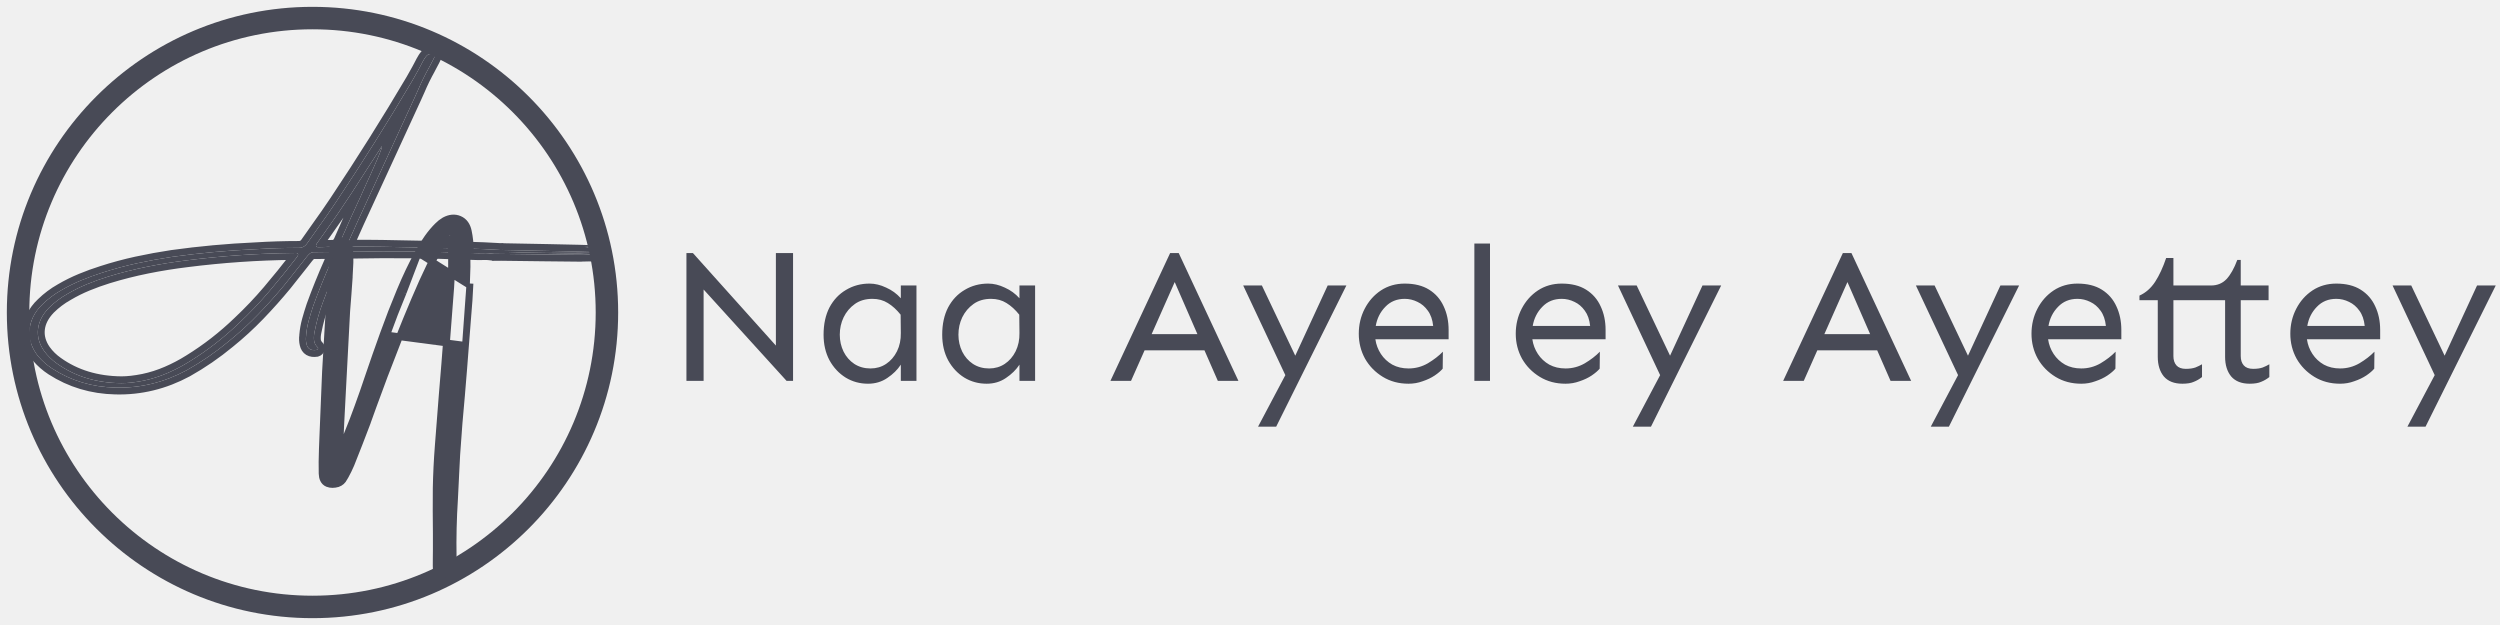
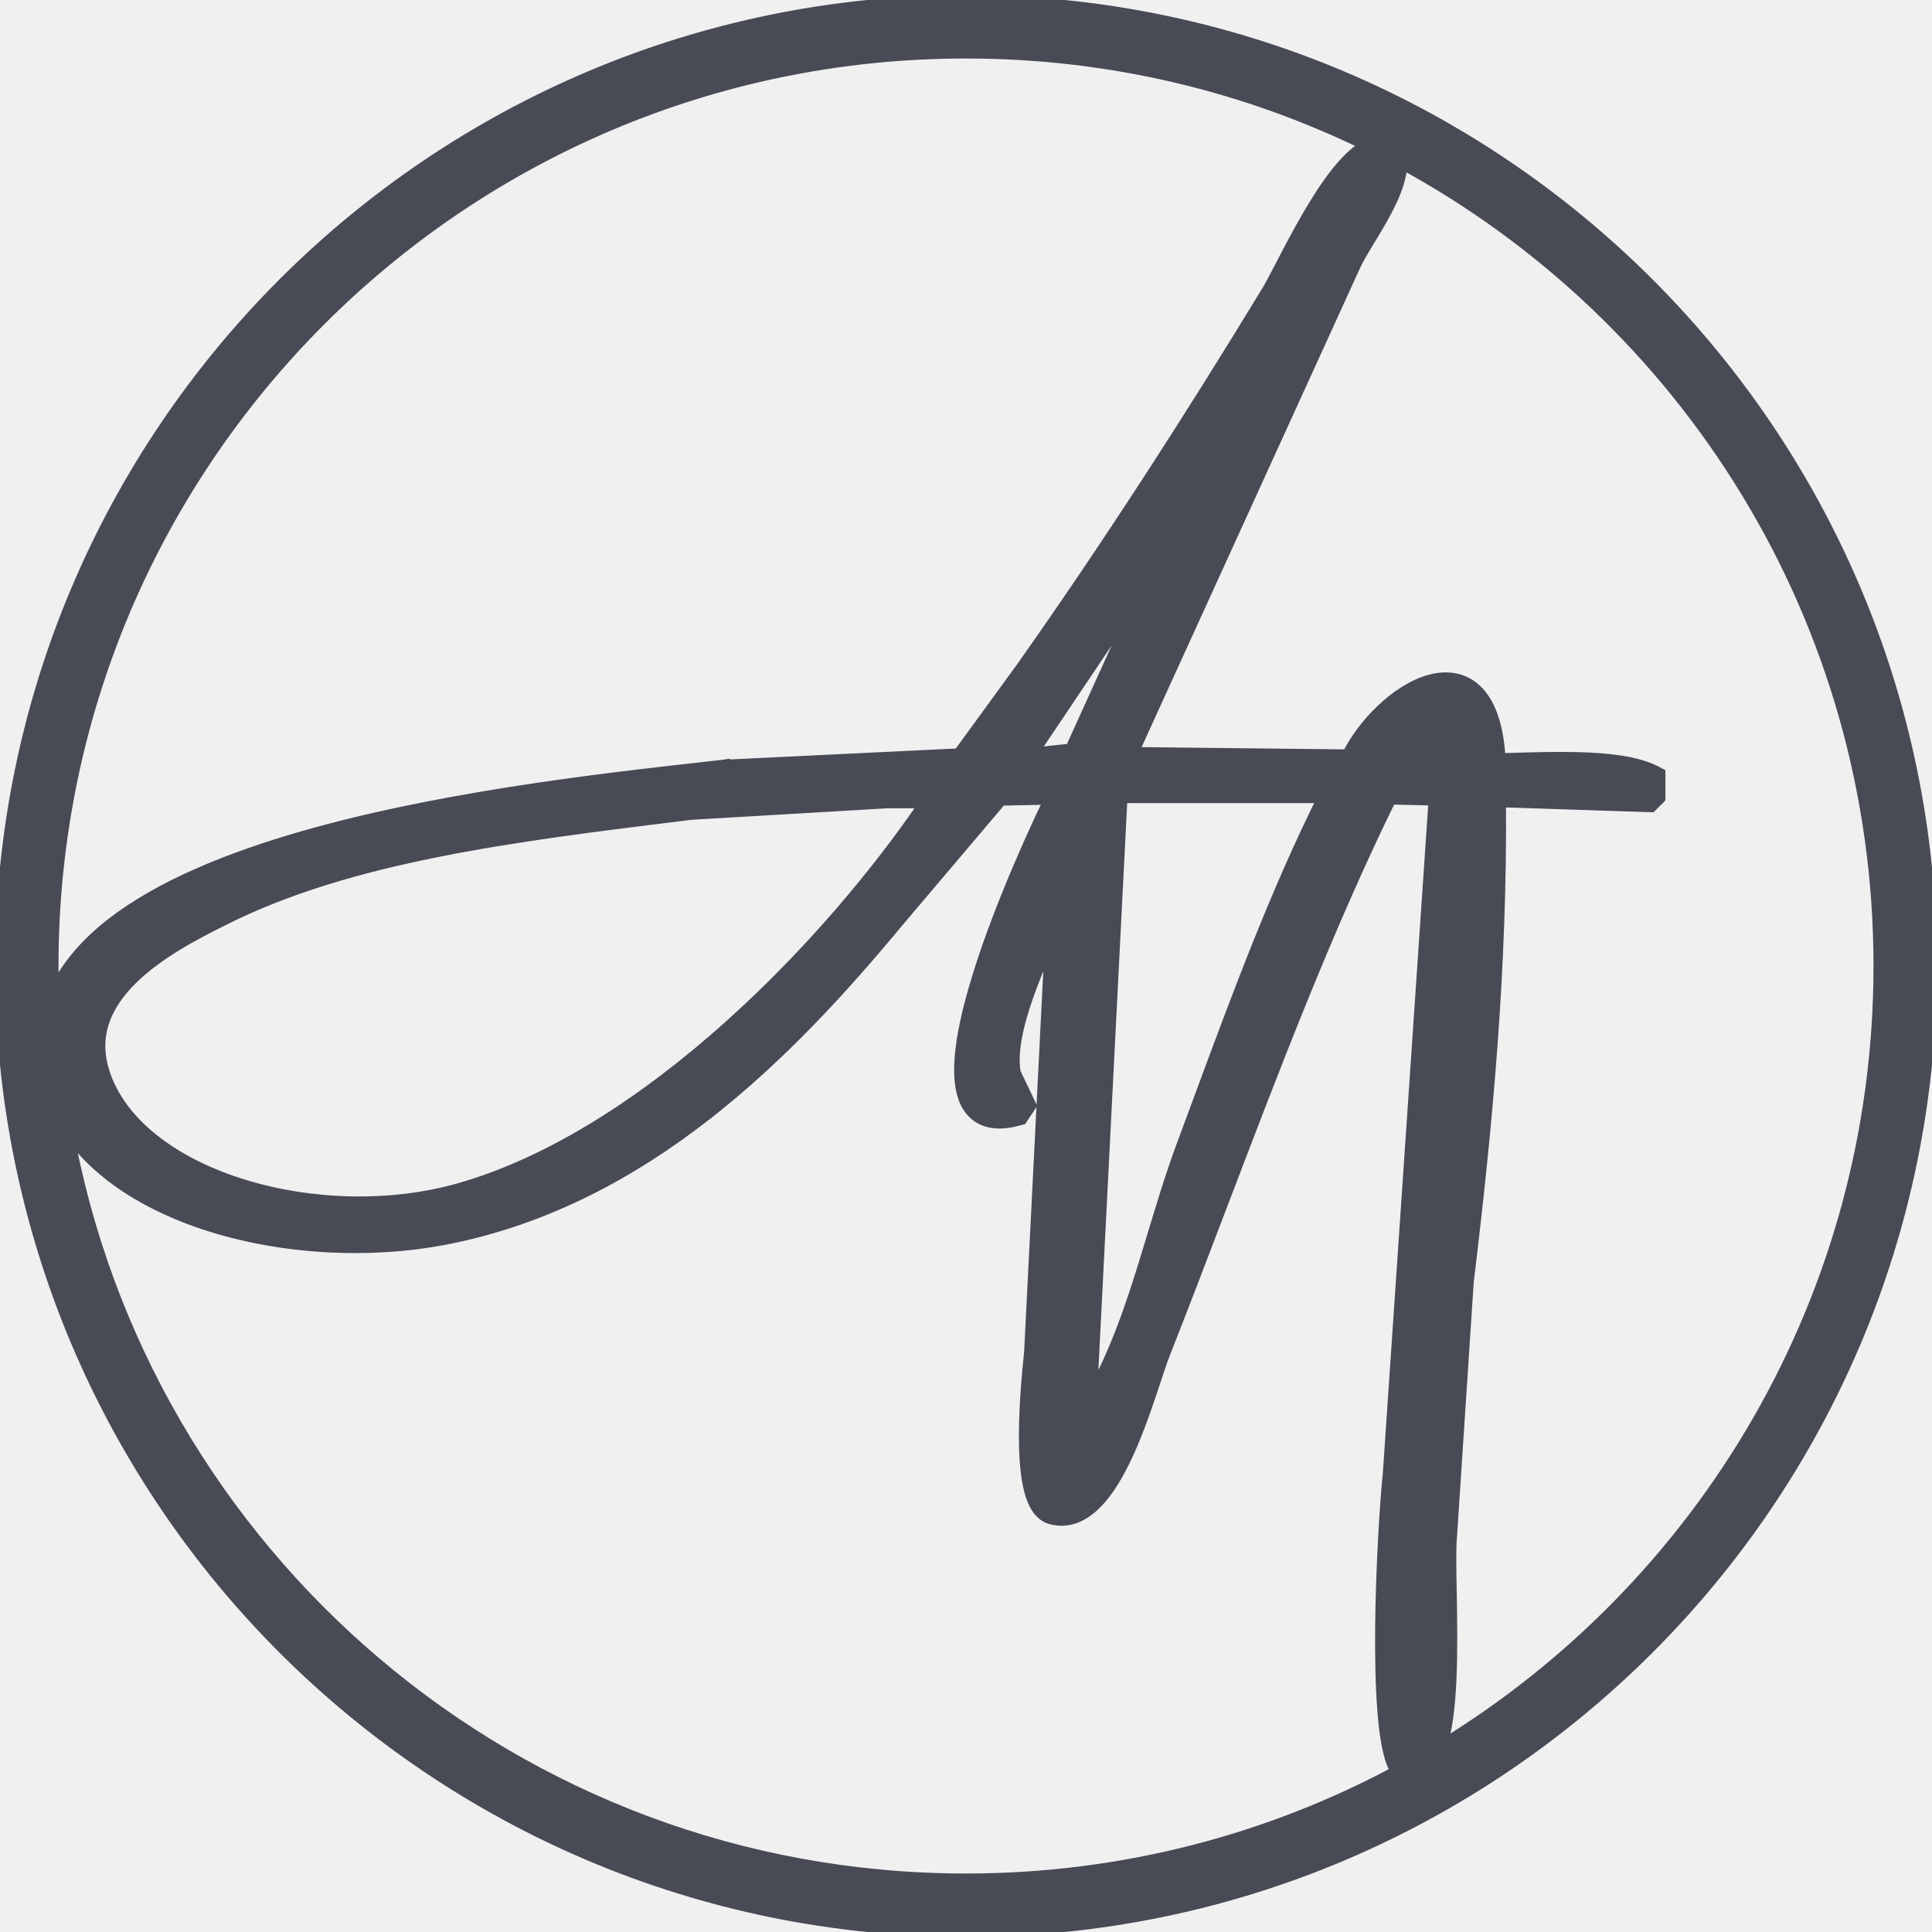
- <svg xmlns="http://www.w3.org/2000/svg" width="256" height="64" viewBox="0 0 256 64" fill="none">
-   <circle cx="32" cy="32" r="30.15" stroke="#484A56" stroke-width="2.3" />
-   <path d="M47.665 35.372L47.665 35.373C47.602 36.178 47.54 36.986 47.477 37.798C47.407 38.716 47.331 39.639 47.248 40.567L47.248 40.568C47.165 41.483 47.083 42.403 47.004 43.329C46.92 44.398 46.843 45.466 46.77 46.532C46.739 47.252 46.702 47.965 46.66 48.671C46.66 48.671 46.66 48.672 46.66 48.672L46.647 48.954C46.612 49.664 46.578 50.381 46.541 51.101L46.541 51.105L46.541 51.105C46.412 53.095 46.366 55.081 46.401 57.064L46.401 57.07C46.401 57.21 46.389 57.347 46.366 57.48C46.366 57.488 46.366 57.5 46.367 57.516C46.367 57.546 46.369 57.58 46.371 57.62C46.372 57.641 46.373 57.665 46.374 57.69C46.38 57.827 46.386 58.011 46.373 58.178C46.366 58.261 46.354 58.354 46.328 58.44C46.306 58.517 46.258 58.643 46.144 58.735C45.999 58.851 45.824 58.855 45.682 58.799C45.636 58.781 45.592 58.756 45.551 58.728C45.541 58.733 45.532 58.737 45.522 58.741C45.496 58.754 45.472 58.766 45.444 58.781L45.436 58.785C45.409 58.799 45.37 58.819 45.331 58.835C45.278 58.857 45.049 58.949 44.853 58.77C44.777 58.701 44.741 58.618 44.722 58.563C44.703 58.504 44.691 58.442 44.684 58.383L44.682 58.37L44.682 58.37C44.665 58.198 44.666 57.735 44.67 57.307C44.671 57.084 44.674 56.865 44.676 56.683C44.679 56.502 44.68 56.358 44.68 56.284V56.28V56.277V56.274V56.27V56.267V56.264V56.261V56.257V56.254V56.251V56.247V56.244V56.241V56.237V56.234V56.231V56.227V56.224V56.221V56.217V56.214V56.211V56.208V56.204V56.201V56.197V56.194V56.191V56.188V56.184V56.181V56.178V56.174V56.171V56.168V56.164V56.161V56.158V56.154V56.151V56.148V56.144V56.141V56.138V56.135V56.131V56.128V56.124V56.121V56.118V56.115V56.111V56.108V56.105V56.101V56.098V56.095V56.091V56.088V56.085V56.081V56.078V56.075V56.072V56.068V56.065V56.062V56.058V56.055V56.052V56.048V56.045V56.042V56.038V56.035V56.032V56.028V56.025V56.022V56.018V56.015V56.012V56.008V56.005V56.002V55.998V55.995V55.992V55.989V55.985V55.982V55.979V55.975V55.972V55.969V55.965V55.962V55.959V55.955V55.952V55.949V55.945V55.942V55.939V55.935V55.932V55.929V55.925V55.922V55.919V55.916V55.912V55.909V55.906V55.902V55.899V55.896V55.892V55.889V55.886V55.882V55.879V55.876V55.872V55.869V55.866V55.862V55.859V55.856V55.852V55.849V55.846V55.843V55.839V55.836V55.833V55.829V55.826V55.823V55.819V55.816V55.813V55.809V55.806V55.803V55.8V55.796V55.793V55.789V55.786V55.783V55.78V55.776V55.773V55.77V55.766V55.763V55.76V55.756V55.753V55.75V55.746V55.743V55.74V55.736V55.733V55.73V55.727V55.723V55.72V55.717V55.713V55.71V55.707V55.703V55.7V55.697V55.693V55.69V55.687V55.683V55.68V55.677V55.673V55.67V55.667V55.663V55.66V55.657V55.654V55.65V55.647V55.644V55.64V55.637V55.634V55.63V55.627V55.624V55.62V55.617V55.614V55.61V55.607V55.604V55.6V55.597V55.594V55.59V55.587V55.584V55.581V55.577V55.574V55.571V55.567V55.564V55.561V55.557V55.554V55.551V55.547V55.544V55.541V55.538V55.534V55.531V55.528V55.524V55.521V55.518V55.514V55.511V55.508V55.504V55.501V55.498V55.494V55.491V55.488V55.484V55.481V55.478V55.474V55.471V55.468V55.465V55.461V55.458V55.455V55.451V55.448V55.445V55.441V55.438V55.435V55.431V55.428V55.425V55.421V55.418V55.415V55.411V55.408V55.405V55.402V55.398V55.395V55.392V55.388V55.385V55.382V55.378V55.375V55.372V55.368V55.365V55.362V55.358V55.355V55.352V55.349V55.345V55.342V55.339V55.335V55.332V55.329V55.325V55.322V55.319V55.315V55.312V55.309V55.305V55.302V55.299V55.295V55.292V55.289V55.285V55.282V55.279V55.276V55.272V55.269V55.266V55.262V55.259V55.256V55.252V55.249V55.246V55.242V55.239V55.236V55.233V55.229V55.226V55.223V55.219V55.216V55.213V55.209V55.206V55.203V55.199V55.196V55.193V55.189V55.186V55.183V55.179V55.176V55.173V55.169V55.166V55.163V55.16V55.156V55.153V55.15V55.146V55.143V55.14V55.136V55.133V55.13V55.127V55.123V55.12V55.117V55.113V55.11V55.107V55.103V55.1V55.097V55.093V55.09V55.087V55.083V55.08V55.077V55.073V55.07V55.067V55.063V55.06V55.057V55.054V55.05V55.047V55.044V55.04V55.037V55.034V55.03V55.027V55.024V55.02V55.017V55.014V55.011V55.007V55.004V55.001V54.997V54.994V54.991V54.987V54.984V54.981V54.977V54.974V54.971V54.967V54.964V54.961V54.958V54.954V54.951V54.947V54.944V54.941V54.938V54.934V54.931V54.928V54.924V54.921V54.918V54.914V54.911V54.908V54.904V54.901V54.898V54.895V54.891V54.888V54.885V54.881V54.878V54.875V54.871V54.868V54.865V54.861V54.858V54.855V54.852V54.848V54.845V54.842V54.838V54.835V54.832V54.828V54.825V54.822V54.818V54.815V54.812V54.808V54.805V54.802V54.798V54.795V54.792V54.789V54.785V54.782V54.779V54.775V54.772V54.769V54.765V54.762V54.759V54.755V54.752V54.749V54.745V54.742V54.739V54.736V54.732V54.729V54.726V54.722V54.719V54.716V54.712V54.709V54.706V54.703V54.699V54.696V54.693V54.689V54.686V54.683V54.679V54.676V54.673V54.669V54.666V54.663V54.659V54.656V54.653V54.65V54.646V54.643V54.64V54.636V54.633V54.63V54.626V54.623V54.62V54.616V54.613V54.61V54.606V54.603V54.6V54.597V54.593V54.59V54.589C44.66 53.067 44.656 51.536 44.67 49.997L44.67 49.993H44.67C44.697 48.557 44.767 47.118 44.879 45.679C45.007 43.939 45.142 42.202 45.285 40.465L45.285 40.465C45.375 39.403 45.462 38.349 45.546 37.301C45.754 34.676 45.954 32.055 46.149 29.442C46.252 27.992 46.273 26.537 46.211 25.079L46.211 25.076C46.196 24.649 46.153 24.356 46.096 24.176C46.08 24.126 46.065 24.092 46.054 24.07C46.025 24.084 45.978 24.111 45.911 24.169C45.776 24.284 45.608 24.48 45.407 24.773L45.407 24.773C45.004 25.357 44.546 26.17 44.033 27.216C43.522 28.265 42.992 29.44 42.443 30.739L42.443 30.739C41.892 32.038 41.351 33.357 40.821 34.693C40.294 36.029 39.805 37.291 39.355 38.478C38.908 39.664 38.535 40.67 38.238 41.497C37.943 42.323 37.743 42.878 37.638 43.161L37.636 43.166L37.636 43.166L37.617 43.216C37.616 43.22 37.614 43.224 37.613 43.227V43.239L37.591 43.299C37.055 44.721 36.503 46.137 35.938 47.548L35.935 47.555L35.935 47.555C35.766 47.952 35.577 48.339 35.367 48.718L35.361 48.729L35.361 48.729C35.322 48.793 35.278 48.866 35.23 48.947C35.096 49.227 34.874 49.425 34.579 49.525L34.572 49.528L34.564 49.53C34.214 49.63 33.872 49.641 33.56 49.52L33.557 49.518C33.143 49.353 33.003 48.937 32.988 48.513L32.988 48.509L32.988 48.509C32.969 47.692 32.977 46.878 33.009 46.066L33.009 46.062L33.009 46.062C33.03 45.653 33.045 45.239 33.056 44.822L33.056 44.818L33.056 44.818C33.139 42.578 33.23 40.339 33.332 38.099L33.332 38.097L33.332 38.097C33.411 36.593 33.499 35.094 33.592 33.6L33.592 33.599C33.668 32.445 33.741 31.294 33.811 30.142C33.832 29.677 33.863 29.215 33.905 28.755C33.988 27.797 34.029 26.834 34.029 25.866C34.029 25.734 34.035 25.601 34.046 25.467L34.046 25.462L34.046 25.462C34.067 25.247 34.142 25.035 34.313 24.878C34.485 24.722 34.704 24.667 34.92 24.667C35.139 24.667 35.359 24.726 35.529 24.888C35.697 25.047 35.771 25.262 35.794 25.48L35.795 25.487L35.795 25.487C35.834 25.949 35.846 26.419 35.833 26.896L35.833 26.897C35.818 27.36 35.794 27.822 35.76 28.283V28.284V28.284V28.284V28.284V28.284V28.285V28.285V28.285V28.285V28.285V28.285V28.286V28.286V28.286V28.286V28.287V28.287V28.287V28.287V28.287V28.288V28.288V28.288V28.288V28.288V28.288V28.289V28.289V28.289V28.289V28.29V28.29V28.29V28.29V28.29V28.291V28.291V28.291V28.291V28.291V28.291V28.292V28.292V28.292V28.292V28.293V28.293V28.293V28.293V28.293V28.294V28.294V28.294V28.294V28.294V28.294V28.295V28.295V28.295V28.295V28.296V28.296V28.296V28.296V28.296V28.297V28.297V28.297V28.297V28.297V28.297V28.298V28.298V28.298V28.298V28.299V28.299V28.299V28.299V28.299V28.299V28.3V28.3V28.3V28.3V28.3V28.301V28.301V28.301V28.301V28.301V28.302V28.302V28.302V28.302V28.302V28.303V28.303V28.303V28.303V28.303V28.304V28.304V28.304V28.304V28.304V28.305V28.305V28.305V28.305V28.305V28.306V28.306V28.306V28.306V28.306V28.307V28.307V28.307V28.307V28.307V28.308V28.308V28.308V28.308V28.308V28.308V28.309V28.309V28.309V28.309V28.309V28.31V28.31V28.31V28.31V28.311V28.311V28.311V28.311V28.311V28.311V28.312V28.312V28.312V28.312V28.312V28.313V28.313V28.313V28.313V28.313V28.314V28.314V28.314V28.314V28.314V28.315V28.315V28.315V28.315V28.315V28.316V28.316V28.316V28.316V28.316V28.317V28.317V28.317V28.317V28.317V28.317V28.318V28.318V28.318V28.318V28.318V28.319V28.319V28.319V28.319V28.319V28.32V28.32V28.32V28.32V28.32V28.321V28.321V28.321V28.321V28.321V28.322V28.322V28.322V28.322V28.322V28.323V28.323V28.323V28.323V28.323V28.323V28.324V28.324V28.324V28.324V28.324V28.325V28.325V28.325V28.325V28.325V28.326V28.326V28.326V28.326V28.326V28.326V28.327V28.327V28.327V28.327V28.328V28.328V28.328V28.328V28.328V28.328V28.329V28.329V28.329V28.329V28.329V28.33V28.33V28.33V28.33V28.33V28.331V28.331V28.331V28.331V28.331V28.331V28.332V28.332V28.332V28.332V28.332V28.333V28.333V28.333V28.333V28.333V28.334V28.334V28.334V28.334V28.334V28.334V28.335V28.335V28.335V28.335V28.335V28.336V28.336V28.336V28.336V28.336V28.337V28.337V28.337V28.337V28.337V28.337V28.338V28.338V28.338V28.338V28.338V28.339V28.339V28.339V28.339V28.339V28.34V28.34V28.34V28.34V28.34V28.341V28.341V28.341V28.341V28.341V28.341V28.342V28.342V28.342V28.342V28.342V28.343V28.343V28.343V28.343V28.343V28.344V28.344V28.344V28.344V28.344V28.345V28.345V28.345V28.345V28.345V28.346V28.346V28.346V28.346V28.346V28.346V28.347V28.347V28.347V28.347V28.347V28.348V28.348V28.348V28.348V28.348V28.348V28.349V28.349V28.349V28.349V28.349V28.35V28.35V28.35V28.35V28.35V28.351V28.351V28.351V28.351V28.351V28.351V28.352V28.352V28.352V28.352V28.352V28.352V28.353V28.353V28.353V28.353V28.354V28.354V28.354V28.354V28.354V28.354V28.355V28.355V28.355V28.355V28.355V28.355V28.356V28.356V28.356V28.356V28.356V28.357V28.357V28.357V28.357V28.357V28.358V28.358V28.358V28.358V28.358V28.358V28.359V28.359V28.359V28.359V28.359V28.36V28.36V28.36V28.36V28.36V28.36V28.361V28.361V28.361V28.361V28.361V28.362V28.362V28.362V28.362V28.362V28.363V28.363V28.363V28.363V28.363V28.363V28.364V28.364V28.364V28.364V28.364V28.365V28.365V28.365V28.365V28.365V28.366V28.366V28.366V28.366V28.366V28.366V28.367V28.367V28.367V28.367V28.367V28.367V28.368V28.368V28.368V28.368V28.368V28.369V28.369V28.369V28.369V28.369V28.369V28.383L35.759 28.396C35.717 28.947 35.677 29.507 35.639 30.074L35.639 30.081L35.639 30.081C35.587 30.676 35.54 31.275 35.499 31.879C35.345 34.71 35.197 37.541 35.051 40.372L35.051 40.373C34.947 42.273 34.854 44.174 34.77 46.078C34.769 46.126 34.768 46.172 34.768 46.215C34.781 46.191 34.795 46.165 34.81 46.138C35.021 45.746 35.245 45.262 35.481 44.683L35.482 44.682C35.723 44.095 35.946 43.535 36.15 43.003C36.354 42.467 36.502 42.07 36.594 41.81C36.62 41.734 36.643 41.672 36.661 41.628C36.988 40.742 37.366 39.658 37.795 38.374L37.796 38.372C38.24 37.062 38.729 35.669 39.261 34.191M47.665 35.372L39.59 34.309M47.665 35.372C47.738 34.398 47.813 33.422 47.894 32.445C47.998 31.309 48.074 30.173 48.123 29.036L47.665 35.372ZM39.261 34.191L39.59 34.309M39.261 34.191C39.261 34.191 39.261 34.191 39.261 34.191L39.59 34.309M39.261 34.191C39.794 32.707 40.359 31.248 40.959 29.812M39.59 34.309C40.121 32.831 40.685 31.377 41.282 29.947M40.959 29.812C40.959 29.812 40.959 29.812 40.959 29.812L41.282 29.947M40.959 29.812C41.559 28.37 42.179 27.068 42.819 25.91M40.959 29.812C40.959 29.812 40.959 29.812 40.959 29.812L41.282 29.947M41.282 29.947L42.819 25.91M42.819 25.91C43.459 24.745 44.123 23.816 44.814 23.135C45.028 22.917 45.261 22.734 45.514 22.586L45.521 22.582L45.527 22.578C46.038 22.307 46.556 22.24 47.043 22.452C47.543 22.665 47.832 23.107 47.95 23.681C48.082 24.314 48.152 24.958 48.16 25.614C48.16 25.615 48.16 25.616 48.16 25.616L47.81 25.621C47.838 26.753 47.826 27.885 47.774 29.02L42.819 25.91ZM34.491 46.605C34.491 46.605 34.491 46.605 34.492 46.604L34.491 46.605ZM46.031 24.035C46.031 24.034 46.032 24.035 46.035 24.039C46.032 24.036 46.031 24.035 46.031 24.035Z" fill="#484A56" stroke="#484A56" stroke-width="0.7" />
-   <mask id="path-3-outside-1_1633_10036" maskUnits="userSpaceOnUse" x="2" y="4.536" width="60" height="36" fill="black">
-     <rect fill="white" x="2" y="4.536" width="60" height="36" />
-     <path d="M50.54 25.992C49.631 25.885 49.916 25.933 48.997 25.933C48.591 25.92 48.179 25.907 47.761 25.896C43.959 25.741 40.146 25.7 36.321 25.774C36.13 25.774 35.973 25.774 35.85 25.774C35.642 25.761 35.491 25.762 35.396 25.779C35.301 25.798 35.224 25.851 35.169 25.939C35.112 26.027 35.045 26.171 34.968 26.369C34.915 26.485 34.853 26.629 34.783 26.799C34.145 28.194 33.56 29.611 33.029 31.051C32.683 31.983 32.416 32.936 32.226 33.913C32.154 34.221 32.13 34.518 32.152 34.805C32.173 35.094 32.301 35.353 32.537 35.58C32.572 35.604 32.585 35.634 32.574 35.67C32.566 35.705 32.545 35.739 32.511 35.771C32.479 35.803 32.444 35.824 32.405 35.835C31.837 35.919 31.498 35.715 31.386 35.224C31.318 34.948 31.306 34.664 31.349 34.375C31.349 34.349 31.349 34.332 31.349 34.322C31.391 33.822 31.478 33.325 31.613 32.83C31.75 32.339 31.901 31.842 32.067 31.343C32.606 29.857 33.198 28.389 33.843 26.937C33.877 26.873 33.903 26.812 33.922 26.751C33.953 26.68 33.988 26.606 34.028 26.528C34.08 26.422 34.128 26.318 34.17 26.215C34.212 26.108 34.23 26 34.223 25.885C34.17 25.843 34.117 25.816 34.065 25.806C34.012 25.795 33.959 25.795 33.906 25.806C33.898 25.806 33.888 25.806 33.874 25.806C33.426 25.806 32.977 25.811 32.527 25.822C32.403 25.822 32.273 25.822 32.136 25.822C31.967 25.83 31.825 25.88 31.713 25.976C31.599 26.071 31.491 26.188 31.386 26.326C31.248 26.504 31.111 26.68 30.973 26.857C30.388 27.608 29.8 28.349 29.209 29.081C28.327 30.151 27.408 31.183 26.45 32.177C25.495 33.167 24.481 34.096 23.407 34.964C22.057 36.081 20.625 37.066 19.111 37.916C16.793 39.165 14.363 39.755 11.824 39.689C9.433 39.636 7.275 38.988 5.351 37.746C4.81 37.395 4.329 36.973 3.909 36.482C3.631 36.135 3.411 35.76 3.248 35.357C3.083 34.953 3 34.515 3 34.045C3.021 33.475 3.151 32.948 3.386 32.463C3.622 31.979 3.95 31.54 4.369 31.147C4.943 30.588 5.573 30.115 6.26 29.729C6.93 29.336 7.621 28.994 8.332 28.699C9.04 28.406 9.756 28.146 10.477 27.919C11.647 27.541 12.827 27.222 14.017 26.963C15.211 26.706 16.408 26.485 17.61 26.305C20.46 25.909 23.317 25.646 26.181 25.519C27.642 25.427 29.099 25.381 30.551 25.381C30.952 25.392 31.261 25.224 31.481 24.877C31.864 24.332 32.249 23.786 32.638 23.236C33.243 22.397 33.837 21.543 34.419 20.672C37.137 16.599 39.741 12.458 42.228 8.249C42.436 7.892 42.64 7.529 42.841 7.16C42.936 6.973 43.037 6.784 43.142 6.592C43.265 6.352 43.635 5.603 43.903 5.574C44.051 5.574 44.501 5.489 44.568 5.574C44.638 5.656 44.13 6.507 44.078 6.646C44.027 6.76 43.969 6.868 43.903 6.975C43.498 7.701 43.138 8.435 42.825 9.178C42.705 9.441 42.589 9.698 42.477 9.953C41.38 12.342 40.28 14.735 39.174 17.131C38.329 18.978 37.475 20.83 36.617 22.684C36.37 23.234 36.125 23.78 35.882 24.325C35.829 24.439 35.776 24.548 35.724 24.654C35.713 24.679 35.704 24.706 35.697 24.733C35.662 24.808 35.634 24.882 35.613 24.956C35.592 25.031 35.598 25.104 35.634 25.174C35.704 25.227 35.787 25.258 35.882 25.264C35.977 25.268 36.065 25.27 36.146 25.27C36.212 25.259 36.27 25.254 36.321 25.254C36.714 25.264 37.111 25.264 37.51 25.254C38.051 25.254 38.596 25.259 39.142 25.27C42.104 25.323 45.071 25.386 48.041 25.461C49.013 25.482 49.98 25.523 50.941 25.583C51.026 25.593 51.116 25.599 51.211 25.599C51.264 25.599 51.319 25.599 51.38 25.599C51.503 25.599 51.361 25.578 51.477 25.599C51.593 25.62 60.598 25.762 60.704 25.822C60.721 25.836 52.104 25.79 52.114 25.822C52.125 25.854 60.419 25.974 60.408 25.992C60.408 26.027 52.1 25.964 52.072 25.992C60.704 25.896 60.721 26.086 60.704 26.093C60.62 26.128 50.635 25.992 50.54 25.992ZM30.503 26.172C30.535 26.106 30.537 26.045 30.514 25.992C30.488 25.939 30.445 25.912 30.381 25.912C30.286 25.901 30.186 25.901 30.08 25.912C30.03 25.912 29.98 25.912 29.927 25.912C26.341 25.954 22.753 26.203 19.164 26.655C17.79 26.823 16.423 27.041 15.063 27.314C13.707 27.587 12.362 27.928 11.026 28.338C10.316 28.558 9.613 28.811 8.918 29.097C8.225 29.381 7.548 29.717 6.889 30.106C6.199 30.492 5.572 30.965 5.008 31.524C4.35 32.207 3.978 32.932 3.893 33.7C3.808 34.471 4.015 35.215 4.511 35.93C4.874 36.432 5.312 36.862 5.822 37.22C7.671 38.544 9.877 39.216 12.437 39.238C13.092 39.238 13.844 39.153 14.693 38.983C15.539 38.805 16.355 38.545 17.145 38.202C17.934 37.863 18.699 37.461 19.438 36.997C21.267 35.868 22.959 34.551 24.516 33.047C25.594 32.032 26.61 30.963 27.565 29.841C28.519 28.715 29.446 27.571 30.345 26.406C30.397 26.321 30.45 26.244 30.503 26.172ZM34.862 24.691C35.549 23.117 36.259 21.545 36.992 19.977C37.023 19.892 37.132 19.646 37.319 19.238C37.51 18.832 37.726 18.357 37.969 17.816C38.215 17.274 38.441 16.763 38.646 16.281C38.849 15.797 38.992 15.435 39.074 15.193C39.158 14.953 39.133 14.93 39 15.124C38.968 15.171 38.942 15.214 38.92 15.257C38.807 15.424 38.699 15.59 38.593 15.756C37.726 17.112 36.852 18.466 35.972 19.817C35.095 21.166 34.186 22.497 33.245 23.81C33.153 23.934 33.06 24.064 32.965 24.203C32.786 24.451 32.607 24.7 32.432 24.951C32.36 25.057 32.342 25.146 32.374 25.216C32.405 25.284 32.477 25.317 32.59 25.317C32.781 25.317 32.967 25.312 33.15 25.301C33.446 25.28 33.738 25.27 34.028 25.27C34.252 25.278 34.426 25.23 34.551 25.126C34.673 25.02 34.778 24.875 34.862 24.691Z" />
-   </mask>
-   <path d="M50.54 25.992C49.631 25.885 49.916 25.933 48.997 25.933C48.591 25.92 48.179 25.907 47.761 25.896C43.959 25.741 40.146 25.7 36.321 25.774C36.13 25.774 35.973 25.774 35.85 25.774C35.642 25.761 35.491 25.762 35.396 25.779C35.301 25.798 35.224 25.851 35.169 25.939C35.112 26.027 35.045 26.171 34.968 26.369C34.915 26.485 34.853 26.629 34.783 26.799C34.145 28.194 33.56 29.611 33.029 31.051C32.683 31.983 32.416 32.936 32.226 33.913C32.154 34.221 32.13 34.518 32.152 34.805C32.173 35.094 32.301 35.353 32.537 35.58C32.572 35.604 32.585 35.634 32.574 35.67C32.566 35.705 32.545 35.739 32.511 35.771C32.479 35.803 32.444 35.824 32.405 35.835C31.837 35.919 31.498 35.715 31.386 35.224C31.318 34.948 31.306 34.664 31.349 34.375C31.349 34.349 31.349 34.332 31.349 34.322C31.391 33.822 31.478 33.325 31.613 32.83C31.75 32.339 31.901 31.842 32.067 31.343C32.606 29.857 33.198 28.389 33.843 26.937C33.877 26.873 33.903 26.812 33.922 26.751C33.953 26.68 33.988 26.606 34.028 26.528C34.08 26.422 34.128 26.318 34.17 26.215C34.212 26.108 34.23 26 34.223 25.885C34.17 25.843 34.117 25.816 34.065 25.806C34.012 25.795 33.959 25.795 33.906 25.806C33.898 25.806 33.888 25.806 33.874 25.806C33.426 25.806 32.977 25.811 32.527 25.822C32.403 25.822 32.273 25.822 32.136 25.822C31.967 25.83 31.825 25.88 31.713 25.976C31.599 26.071 31.491 26.188 31.386 26.326C31.248 26.504 31.111 26.68 30.973 26.857C30.388 27.608 29.8 28.349 29.209 29.081C28.327 30.151 27.408 31.183 26.45 32.177C25.495 33.167 24.481 34.096 23.407 34.964C22.057 36.081 20.625 37.066 19.111 37.916C16.793 39.165 14.363 39.755 11.824 39.689C9.433 39.636 7.275 38.988 5.351 37.746C4.81 37.395 4.329 36.973 3.909 36.482C3.631 36.135 3.411 35.76 3.248 35.357C3.083 34.953 3 34.515 3 34.045C3.021 33.475 3.151 32.948 3.386 32.463C3.622 31.979 3.95 31.54 4.369 31.147C4.943 30.588 5.573 30.115 6.26 29.729C6.93 29.336 7.621 28.994 8.332 28.699C9.04 28.406 9.756 28.146 10.477 27.919C11.647 27.541 12.827 27.222 14.017 26.963C15.211 26.706 16.408 26.485 17.61 26.305C20.46 25.909 23.317 25.646 26.181 25.519C27.642 25.427 29.099 25.381 30.551 25.381C30.952 25.392 31.261 25.224 31.481 24.877C31.864 24.332 32.249 23.786 32.638 23.236C33.243 22.397 33.837 21.543 34.419 20.672C37.137 16.599 39.741 12.458 42.228 8.249C42.436 7.892 42.64 7.529 42.841 7.16C42.936 6.973 43.037 6.784 43.142 6.592C43.265 6.352 43.635 5.603 43.903 5.574C44.051 5.574 44.501 5.489 44.568 5.574C44.638 5.656 44.13 6.507 44.078 6.646C44.027 6.76 43.969 6.868 43.903 6.975C43.498 7.701 43.138 8.435 42.825 9.178C42.705 9.441 42.589 9.698 42.477 9.953C41.38 12.342 40.28 14.735 39.174 17.131C38.329 18.978 37.475 20.83 36.617 22.684C36.37 23.234 36.125 23.78 35.882 24.325C35.829 24.439 35.776 24.548 35.724 24.654C35.713 24.679 35.704 24.706 35.697 24.733C35.662 24.808 35.634 24.882 35.613 24.956C35.592 25.031 35.598 25.104 35.634 25.174C35.704 25.227 35.787 25.258 35.882 25.264C35.977 25.268 36.065 25.27 36.146 25.27C36.212 25.259 36.27 25.254 36.321 25.254C36.714 25.264 37.111 25.264 37.51 25.254C38.051 25.254 38.596 25.259 39.142 25.27C42.104 25.323 45.071 25.386 48.041 25.461C49.013 25.482 49.98 25.523 50.941 25.583C51.026 25.593 51.116 25.599 51.211 25.599C51.264 25.599 51.319 25.599 51.38 25.599C51.503 25.599 51.361 25.578 51.477 25.599C51.593 25.62 60.598 25.762 60.704 25.822C60.721 25.836 52.104 25.79 52.114 25.822C52.125 25.854 60.419 25.974 60.408 25.992C60.408 26.027 52.1 25.964 52.072 25.992C60.704 25.896 60.721 26.086 60.704 26.093C60.62 26.128 50.635 25.992 50.54 25.992ZM30.503 26.172C30.535 26.106 30.537 26.045 30.514 25.992C30.488 25.939 30.445 25.912 30.381 25.912C30.286 25.901 30.186 25.901 30.08 25.912C30.03 25.912 29.98 25.912 29.927 25.912C26.341 25.954 22.753 26.203 19.164 26.655C17.79 26.823 16.423 27.041 15.063 27.314C13.707 27.587 12.362 27.928 11.026 28.338C10.316 28.558 9.613 28.811 8.918 29.097C8.225 29.381 7.548 29.717 6.889 30.106C6.199 30.492 5.572 30.965 5.008 31.524C4.35 32.207 3.978 32.932 3.893 33.7C3.808 34.471 4.015 35.215 4.511 35.93C4.874 36.432 5.312 36.862 5.822 37.22C7.671 38.544 9.877 39.216 12.437 39.238C13.092 39.238 13.844 39.153 14.693 38.983C15.539 38.805 16.355 38.545 17.145 38.202C17.934 37.863 18.699 37.461 19.438 36.997C21.267 35.868 22.959 34.551 24.516 33.047C25.594 32.032 26.61 30.963 27.565 29.841C28.519 28.715 29.446 27.571 30.345 26.406C30.397 26.321 30.45 26.244 30.503 26.172ZM34.862 24.691C35.549 23.117 36.259 21.545 36.992 19.977C37.023 19.892 37.132 19.646 37.319 19.238C37.51 18.832 37.726 18.357 37.969 17.816C38.215 17.274 38.441 16.763 38.646 16.281C38.849 15.797 38.992 15.435 39.074 15.193C39.158 14.953 39.133 14.93 39 15.124C38.968 15.171 38.942 15.214 38.92 15.257C38.807 15.424 38.699 15.59 38.593 15.756C37.726 17.112 36.852 18.466 35.972 19.817C35.095 21.166 34.186 22.497 33.245 23.81C33.153 23.934 33.06 24.064 32.965 24.203C32.786 24.451 32.607 24.7 32.432 24.951C32.36 25.057 32.342 25.146 32.374 25.216C32.405 25.284 32.477 25.317 32.59 25.317C32.781 25.317 32.967 25.312 33.15 25.301C33.446 25.28 33.738 25.27 34.028 25.27C34.252 25.278 34.426 25.23 34.551 25.126C34.673 25.02 34.778 24.875 34.862 24.691Z" fill="#484A56" />
-   <path d="M50.54 25.992C49.631 25.885 49.916 25.933 48.997 25.933C48.591 25.92 48.179 25.907 47.761 25.896C43.959 25.741 40.146 25.7 36.321 25.774C36.13 25.774 35.973 25.774 35.85 25.774C35.642 25.761 35.491 25.762 35.396 25.779C35.301 25.798 35.224 25.851 35.169 25.939C35.112 26.027 35.045 26.171 34.968 26.369C34.915 26.485 34.853 26.629 34.783 26.799C34.145 28.194 33.56 29.611 33.029 31.051C32.683 31.983 32.416 32.936 32.226 33.913C32.154 34.221 32.13 34.518 32.152 34.805C32.173 35.094 32.301 35.353 32.537 35.58C32.572 35.604 32.585 35.634 32.574 35.67C32.566 35.705 32.545 35.739 32.511 35.771C32.479 35.803 32.444 35.824 32.405 35.835C31.837 35.919 31.498 35.715 31.386 35.224C31.318 34.948 31.306 34.664 31.349 34.375C31.349 34.349 31.349 34.332 31.349 34.322C31.391 33.822 31.478 33.325 31.613 32.83C31.75 32.339 31.901 31.842 32.067 31.343C32.606 29.857 33.198 28.389 33.843 26.937C33.877 26.873 33.903 26.812 33.922 26.751C33.953 26.68 33.988 26.606 34.028 26.528C34.08 26.422 34.128 26.318 34.17 26.215C34.212 26.108 34.23 26 34.223 25.885C34.17 25.843 34.117 25.816 34.065 25.806C34.012 25.795 33.959 25.795 33.906 25.806C33.898 25.806 33.888 25.806 33.874 25.806C33.426 25.806 32.977 25.811 32.527 25.822C32.403 25.822 32.273 25.822 32.136 25.822C31.967 25.83 31.825 25.88 31.713 25.976C31.599 26.071 31.491 26.188 31.386 26.326C31.248 26.504 31.111 26.68 30.973 26.857C30.388 27.608 29.8 28.349 29.209 29.081C28.327 30.151 27.408 31.183 26.45 32.177C25.495 33.167 24.481 34.096 23.407 34.964C22.057 36.081 20.625 37.066 19.111 37.916C16.793 39.165 14.363 39.755 11.824 39.689C9.433 39.636 7.275 38.988 5.351 37.746C4.81 37.395 4.329 36.973 3.909 36.482C3.631 36.135 3.411 35.76 3.248 35.357C3.083 34.953 3 34.515 3 34.045C3.021 33.475 3.151 32.948 3.386 32.463C3.622 31.979 3.95 31.54 4.369 31.147C4.943 30.588 5.573 30.115 6.26 29.729C6.93 29.336 7.621 28.994 8.332 28.699C9.04 28.406 9.756 28.146 10.477 27.919C11.647 27.541 12.827 27.222 14.017 26.963C15.211 26.706 16.408 26.485 17.61 26.305C20.46 25.909 23.317 25.646 26.181 25.519C27.642 25.427 29.099 25.381 30.551 25.381C30.952 25.392 31.261 25.224 31.481 24.877C31.864 24.332 32.249 23.786 32.638 23.236C33.243 22.397 33.837 21.543 34.419 20.672C37.137 16.599 39.741 12.458 42.228 8.249C42.436 7.892 42.64 7.529 42.841 7.16C42.936 6.973 43.037 6.784 43.142 6.592C43.265 6.352 43.635 5.603 43.903 5.574C44.051 5.574 44.501 5.489 44.568 5.574C44.638 5.656 44.13 6.507 44.078 6.646C44.027 6.76 43.969 6.868 43.903 6.975C43.498 7.701 43.138 8.435 42.825 9.178C42.705 9.441 42.589 9.698 42.477 9.953C41.38 12.342 40.28 14.735 39.174 17.131C38.329 18.978 37.475 20.83 36.617 22.684C36.37 23.234 36.125 23.78 35.882 24.325C35.829 24.439 35.776 24.548 35.724 24.654C35.713 24.679 35.704 24.706 35.697 24.733C35.662 24.808 35.634 24.882 35.613 24.956C35.592 25.031 35.598 25.104 35.634 25.174C35.704 25.227 35.787 25.258 35.882 25.264C35.977 25.268 36.065 25.27 36.146 25.27C36.212 25.259 36.27 25.254 36.321 25.254C36.714 25.264 37.111 25.264 37.51 25.254C38.051 25.254 38.596 25.259 39.142 25.27C42.104 25.323 45.071 25.386 48.041 25.461C49.013 25.482 49.98 25.523 50.941 25.583C51.026 25.593 51.116 25.599 51.211 25.599C51.264 25.599 51.319 25.599 51.38 25.599C51.503 25.599 51.361 25.578 51.477 25.599C51.593 25.62 60.598 25.762 60.704 25.822C60.721 25.836 52.104 25.79 52.114 25.822C52.125 25.854 60.419 25.974 60.408 25.992C60.408 26.027 52.1 25.964 52.072 25.992C60.704 25.896 60.721 26.086 60.704 26.093C60.62 26.128 50.635 25.992 50.54 25.992ZM30.503 26.172C30.535 26.106 30.537 26.045 30.514 25.992C30.488 25.939 30.445 25.912 30.381 25.912C30.286 25.901 30.186 25.901 30.08 25.912C30.03 25.912 29.98 25.912 29.927 25.912C26.341 25.954 22.753 26.203 19.164 26.655C17.79 26.823 16.423 27.041 15.063 27.314C13.707 27.587 12.362 27.928 11.026 28.338C10.316 28.558 9.613 28.811 8.918 29.097C8.225 29.381 7.548 29.717 6.889 30.106C6.199 30.492 5.572 30.965 5.008 31.524C4.35 32.207 3.978 32.932 3.893 33.7C3.808 34.471 4.015 35.215 4.511 35.93C4.874 36.432 5.312 36.862 5.822 37.22C7.671 38.544 9.877 39.216 12.437 39.238C13.092 39.238 13.844 39.153 14.693 38.983C15.539 38.805 16.355 38.545 17.145 38.202C17.934 37.863 18.699 37.461 19.438 36.997C21.267 35.868 22.959 34.551 24.516 33.047C25.594 32.032 26.61 30.963 27.565 29.841C28.519 28.715 29.446 27.571 30.345 26.406C30.397 26.321 30.45 26.244 30.503 26.172ZM34.862 24.691C35.549 23.117 36.259 21.545 36.992 19.977C37.023 19.892 37.132 19.646 37.319 19.238C37.51 18.832 37.726 18.357 37.969 17.816C38.215 17.274 38.441 16.763 38.646 16.281C38.849 15.797 38.992 15.435 39.074 15.193C39.158 14.953 39.133 14.93 39 15.124C38.968 15.171 38.942 15.214 38.92 15.257C38.807 15.424 38.699 15.59 38.593 15.756C37.726 17.112 36.852 18.466 35.972 19.817C35.095 21.166 34.186 22.497 33.245 23.81C33.153 23.934 33.06 24.064 32.965 24.203C32.786 24.451 32.607 24.7 32.432 24.951C32.36 25.057 32.342 25.146 32.374 25.216C32.405 25.284 32.477 25.317 32.59 25.317C32.781 25.317 32.967 25.312 33.15 25.301C33.446 25.28 33.738 25.27 34.028 25.27C34.252 25.278 34.426 25.23 34.551 25.126C34.673 25.02 34.778 24.875 34.862 24.691Z" stroke="#484A56" stroke-width="1.4" mask="url(#path-3-outside-1_1633_10036)" />
-   <path d="M81.209 25.914V39H80.545L72.049 29.645V39H70.291V25.914H70.955L79.451 35.387V25.914H81.209ZM89.041 29.039C89.601 29.039 90.167 29.176 90.74 29.449C91.326 29.71 91.828 30.074 92.244 30.543V29.234H93.846V39H92.244V37.34C91.906 37.861 91.443 38.316 90.857 38.707C90.284 39.098 89.627 39.293 88.885 39.293C88.051 39.293 87.29 39.085 86.6 38.668C85.909 38.238 85.356 37.646 84.939 36.891C84.536 36.135 84.334 35.263 84.334 34.273C84.334 33.193 84.536 32.262 84.939 31.48C85.356 30.699 85.922 30.1 86.639 29.684C87.355 29.254 88.156 29.039 89.041 29.039ZM89.334 30.602C88.631 30.602 88.032 30.777 87.537 31.129C87.042 31.48 86.658 31.936 86.385 32.496C86.124 33.043 85.994 33.635 85.994 34.273C85.994 34.898 86.124 35.478 86.385 36.012C86.645 36.533 87.01 36.949 87.478 37.262C87.96 37.574 88.514 37.73 89.139 37.73C89.738 37.73 90.272 37.574 90.74 37.262C91.209 36.949 91.58 36.52 91.853 35.973C92.127 35.413 92.257 34.788 92.244 34.098L92.225 32.223C91.821 31.715 91.385 31.318 90.916 31.031C90.46 30.745 89.933 30.602 89.334 30.602ZM101.189 29.039C101.749 29.039 102.316 29.176 102.889 29.449C103.475 29.71 103.976 30.074 104.393 30.543V29.234H105.994V39H104.393V37.34C104.054 37.861 103.592 38.316 103.006 38.707C102.433 39.098 101.775 39.293 101.033 39.293C100.2 39.293 99.438 39.085 98.748 38.668C98.058 38.238 97.505 37.646 97.088 36.891C96.684 36.135 96.482 35.263 96.482 34.273C96.482 33.193 96.684 32.262 97.088 31.48C97.505 30.699 98.071 30.1 98.787 29.684C99.503 29.254 100.304 29.039 101.189 29.039ZM101.482 30.602C100.779 30.602 100.18 30.777 99.686 31.129C99.191 31.48 98.807 31.936 98.533 32.496C98.273 33.043 98.143 33.635 98.143 34.273C98.143 34.898 98.273 35.478 98.533 36.012C98.794 36.533 99.158 36.949 99.627 37.262C100.109 37.574 100.662 37.73 101.287 37.73C101.886 37.73 102.42 37.574 102.889 37.262C103.357 36.949 103.729 36.52 104.002 35.973C104.275 35.413 104.406 34.788 104.393 34.098L104.373 32.223C103.969 31.715 103.533 31.318 103.064 31.031C102.609 30.745 102.081 30.602 101.482 30.602ZM120.701 25.914L126.814 39H124.705L123.338 35.875H117.205L115.818 39H113.709L119.822 25.914H120.701ZM120.291 28.883L117.928 34.215H122.615L120.291 28.883ZM129.217 29.234L132.635 36.422L135.955 29.234H137.869L130.682 43.688H128.826L131.619 38.414L127.303 29.234H129.217ZM143.846 29.039C144.848 29.039 145.682 29.247 146.346 29.664C147.01 30.081 147.505 30.647 147.83 31.363C148.169 32.079 148.338 32.887 148.338 33.785V34.742H140.838C140.916 35.289 141.105 35.79 141.404 36.246C141.704 36.702 142.094 37.066 142.576 37.34C143.058 37.6 143.611 37.73 144.236 37.73C144.939 37.73 145.597 37.555 146.209 37.203C146.821 36.839 147.335 36.441 147.752 36.012L147.732 37.75C147.55 37.971 147.277 38.206 146.912 38.453C146.561 38.688 146.15 38.883 145.682 39.039C145.226 39.208 144.744 39.293 144.236 39.293C143.247 39.293 142.368 39.059 141.6 38.59C140.831 38.121 140.226 37.503 139.783 36.734C139.354 35.953 139.139 35.1 139.139 34.176C139.139 33.251 139.34 32.398 139.744 31.617C140.148 30.836 140.701 30.211 141.404 29.742C142.12 29.273 142.934 29.039 143.846 29.039ZM143.846 30.602C143.038 30.602 142.374 30.875 141.854 31.422C141.333 31.956 141.007 32.607 140.877 33.375H146.756C146.691 32.737 146.508 32.216 146.209 31.812C145.923 31.409 145.571 31.109 145.154 30.914C144.738 30.706 144.301 30.602 143.846 30.602ZM152.576 24.938V39H150.975V24.938H152.576ZM159.92 29.039C160.923 29.039 161.756 29.247 162.42 29.664C163.084 30.081 163.579 30.647 163.904 31.363C164.243 32.079 164.412 32.887 164.412 33.785V34.742H156.912C156.99 35.289 157.179 35.79 157.479 36.246C157.778 36.702 158.169 37.066 158.65 37.34C159.132 37.6 159.686 37.73 160.311 37.73C161.014 37.73 161.671 37.555 162.283 37.203C162.895 36.839 163.41 36.441 163.826 36.012L163.807 37.75C163.624 37.971 163.351 38.206 162.986 38.453C162.635 38.688 162.225 38.883 161.756 39.039C161.3 39.208 160.818 39.293 160.311 39.293C159.321 39.293 158.442 39.059 157.674 38.59C156.906 38.121 156.3 37.503 155.857 36.734C155.428 35.953 155.213 35.1 155.213 34.176C155.213 33.251 155.415 32.398 155.818 31.617C156.222 30.836 156.775 30.211 157.479 29.742C158.195 29.273 159.008 29.039 159.92 29.039ZM159.92 30.602C159.113 30.602 158.449 30.875 157.928 31.422C157.407 31.956 157.081 32.607 156.951 33.375H162.83C162.765 32.737 162.583 32.216 162.283 31.812C161.997 31.409 161.645 31.109 161.229 30.914C160.812 30.706 160.376 30.602 159.92 30.602ZM167.596 29.234L171.014 36.422L174.334 29.234H176.248L169.061 43.688H167.205L169.998 38.414L165.682 29.234H167.596ZM189.588 25.914L195.701 39H193.592L192.225 35.875H186.092L184.705 39H182.596L188.709 25.914H189.588ZM189.178 28.883L186.814 34.215H191.502L189.178 28.883ZM198.104 29.234L201.521 36.422L204.842 29.234H206.756L199.568 43.688H197.713L200.506 38.414L196.189 29.234H198.104ZM212.732 29.039C213.735 29.039 214.568 29.247 215.232 29.664C215.896 30.081 216.391 30.647 216.717 31.363C217.055 32.079 217.225 32.887 217.225 33.785V34.742H209.725C209.803 35.289 209.992 35.79 210.291 36.246C210.59 36.702 210.981 37.066 211.463 37.34C211.945 37.6 212.498 37.73 213.123 37.73C213.826 37.73 214.484 37.555 215.096 37.203C215.708 36.839 216.222 36.441 216.639 36.012L216.619 37.75C216.437 37.971 216.163 38.206 215.799 38.453C215.447 38.688 215.037 38.883 214.568 39.039C214.113 39.208 213.631 39.293 213.123 39.293C212.133 39.293 211.255 39.059 210.486 38.59C209.718 38.121 209.113 37.503 208.67 36.734C208.24 35.953 208.025 35.1 208.025 34.176C208.025 33.251 208.227 32.398 208.631 31.617C209.035 30.836 209.588 30.211 210.291 29.742C211.007 29.273 211.821 29.039 212.732 29.039ZM212.732 30.602C211.925 30.602 211.261 30.875 210.74 31.422C210.219 31.956 209.894 32.607 209.764 33.375H215.643C215.577 32.737 215.395 32.216 215.096 31.812C214.809 31.409 214.458 31.109 214.041 30.914C213.624 30.706 213.188 30.602 212.732 30.602ZM222.557 26.422V29.234H226.404C227.042 29.234 227.57 29.02 227.986 28.59C228.403 28.147 228.774 27.49 229.1 26.617H229.451V29.234H232.303V30.738H229.451V36.461C229.451 36.865 229.555 37.184 229.764 37.418C229.972 37.652 230.291 37.77 230.721 37.77C231.111 37.77 231.437 37.724 231.697 37.633C231.958 37.529 232.186 37.418 232.381 37.301V38.609C232.12 38.818 231.84 38.98 231.541 39.098C231.255 39.228 230.864 39.293 230.369 39.293C229.536 39.293 228.904 39.046 228.475 38.551C228.058 38.043 227.85 37.372 227.85 36.539V30.738H222.557V36.461C222.557 36.865 222.661 37.184 222.869 37.418C223.077 37.652 223.396 37.77 223.826 37.77C224.217 37.77 224.542 37.724 224.803 37.633C225.063 37.529 225.291 37.418 225.486 37.301V38.609C225.226 38.818 224.946 38.98 224.646 39.098C224.36 39.228 223.969 39.293 223.475 39.293C222.641 39.293 222.01 39.046 221.58 38.551C221.163 38.043 220.955 37.372 220.955 36.539V30.738H219.08V30.27C219.718 29.983 220.252 29.514 220.682 28.863C221.111 28.199 221.489 27.385 221.814 26.422H222.557ZM239.236 29.039C240.239 29.039 241.072 29.247 241.736 29.664C242.4 30.081 242.895 30.647 243.221 31.363C243.559 32.079 243.729 32.887 243.729 33.785V34.742H236.229C236.307 35.289 236.495 35.79 236.795 36.246C237.094 36.702 237.485 37.066 237.967 37.34C238.449 37.6 239.002 37.73 239.627 37.73C240.33 37.73 240.988 37.555 241.6 37.203C242.212 36.839 242.726 36.441 243.143 36.012L243.123 37.75C242.941 37.971 242.667 38.206 242.303 38.453C241.951 38.688 241.541 38.883 241.072 39.039C240.617 39.208 240.135 39.293 239.627 39.293C238.637 39.293 237.758 39.059 236.99 38.59C236.222 38.121 235.617 37.503 235.174 36.734C234.744 35.953 234.529 35.1 234.529 34.176C234.529 33.251 234.731 32.398 235.135 31.617C235.538 30.836 236.092 30.211 236.795 29.742C237.511 29.273 238.325 29.039 239.236 29.039ZM239.236 30.602C238.429 30.602 237.765 30.875 237.244 31.422C236.723 31.956 236.398 32.607 236.268 33.375H242.146C242.081 32.737 241.899 32.216 241.6 31.812C241.313 31.409 240.962 31.109 240.545 30.914C240.128 30.706 239.692 30.602 239.236 30.602ZM246.912 29.234L250.33 36.422L253.65 29.234H255.564L248.377 43.688H246.521L249.314 38.414L244.998 29.234H246.912Z" fill="#484A56" />
+ <svg xmlns="http://www.w3.org/2000/svg" width="58" height="58" viewBox="0 0 58 58" fill="none">
+   <g clip-path="url(#clip0_2518_1676)">
+     <path d="M41.977 53.151C41.989 53.157 42.001 53.163 42.013 53.168C38.141 55.258 33.709 56.444 29 56.444C15.481 56.444 4.245 46.668 1.975 33.8C2.775 35.089 4.228 36.046 5.939 36.648C8.212 37.448 10.991 37.643 13.463 37.148C19.378 35.963 23.664 31.593 26.895 27.699C27.944 26.461 28.992 25.223 30.041 23.986L31.569 23.954L31.466 24.161L31.466 24.161L31.463 24.166C31.46 24.173 31.453 24.188 31.443 24.209C31.267 24.578 30.114 26.993 29.406 29.262C29.033 30.456 28.772 31.643 28.862 32.476C28.907 32.894 29.045 33.264 29.347 33.484C29.652 33.706 30.069 33.733 30.578 33.593L30.65 33.573L30.692 33.511L30.846 33.279L30.909 33.185L30.86 33.082C30.722 32.794 30.584 32.505 30.446 32.217C30.381 31.873 30.411 31.454 30.509 30.989C30.609 30.516 30.776 30.009 30.968 29.505C31.146 29.036 31.344 28.575 31.526 28.152C31.539 28.122 31.552 28.091 31.565 28.061C31.569 28.052 31.573 28.042 31.577 28.032L30.944 40.604C30.884 41.174 30.773 42.305 30.79 43.329C30.799 43.841 30.84 44.339 30.941 44.73C30.992 44.925 31.06 45.105 31.154 45.248C31.249 45.393 31.379 45.512 31.553 45.56L31.553 45.56C32.071 45.703 32.52 45.481 32.886 45.113C33.249 44.748 33.558 44.215 33.819 43.651C34.081 43.083 34.303 42.468 34.485 41.929C34.549 41.741 34.608 41.563 34.661 41.401C34.764 41.09 34.849 40.833 34.919 40.654L34.733 40.58L34.919 40.654C35.513 39.148 36.089 37.637 36.663 36.131C38.258 31.948 39.837 27.806 41.728 23.952L43.089 23.983C42.631 30.733 42.173 37.482 41.714 44.23C41.626 45.077 41.504 46.962 41.484 48.786C41.474 49.7 41.49 50.602 41.549 51.354C41.578 51.73 41.619 52.071 41.673 52.358C41.727 52.643 41.797 52.889 41.891 53.067L41.921 53.122L41.977 53.151ZM33.962 22.626L40.629 8.004L40.629 8.002C40.719 7.801 40.859 7.561 41.023 7.29C41.049 7.247 41.076 7.203 41.103 7.158C41.243 6.927 41.393 6.679 41.531 6.427C41.695 6.126 41.846 5.811 41.943 5.5C42.01 5.286 42.053 5.069 42.056 4.855C50.625 9.498 56.444 18.57 56.444 29C56.444 38.951 51.148 47.665 43.22 52.477C43.404 51.956 43.487 51.211 43.523 50.425C43.561 49.592 43.547 48.686 43.534 47.904L43.532 47.799C43.518 47.056 43.507 46.449 43.541 46.121L43.541 46.121L43.541 46.114L44.043 38.476C44.611 33.795 45.05 29.104 45.011 24.033L49.473 24.18L49.56 24.183L49.621 24.122L49.737 24.006L49.796 23.948V23.865V23.363V23.241L49.688 23.185C49.125 22.892 48.236 22.8 47.348 22.779C46.724 22.763 46.074 22.782 45.502 22.798C45.327 22.803 45.158 22.808 45 22.812C44.948 21.852 44.727 21.2 44.371 20.811C43.976 20.381 43.452 20.311 42.938 20.451C42.431 20.589 41.916 20.931 41.476 21.354C41.068 21.747 40.711 22.221 40.475 22.698L33.962 22.626ZM29 1.556C33.341 1.556 37.446 2.564 41.095 4.359C40.916 4.443 40.746 4.572 40.588 4.718C40.227 5.055 39.873 5.547 39.549 6.066C39.223 6.587 38.921 7.148 38.667 7.633C38.603 7.755 38.543 7.871 38.486 7.98C38.314 8.312 38.175 8.579 38.075 8.744C35.736 12.594 33.274 16.408 30.71 20.042C30.71 20.043 30.709 20.043 30.709 20.043L28.799 22.666L21.714 23.009L21.714 23.008L21.701 23.01C21.529 23.029 21.35 23.049 21.164 23.07C18.01 23.423 12.928 23.993 8.707 25.264C6.474 25.936 4.46 26.812 3.099 27.971C2.402 28.566 1.872 29.239 1.574 29.999C1.562 29.667 1.556 29.334 1.556 29C1.556 13.843 13.843 1.556 29 1.556ZM43.03 22.761L42.527 22.727L42.954 22.247L43.03 22.761ZM27.834 24.065C26.367 26.228 24.301 28.684 21.925 30.815C19.433 33.051 16.613 34.916 13.793 35.717C11.727 36.304 9.343 36.228 7.331 35.615C5.312 35 3.714 33.861 3.149 32.364C2.911 31.734 2.917 31.179 3.075 30.688C3.234 30.193 3.552 29.749 3.958 29.353C4.773 28.556 5.905 27.986 6.68 27.595L6.681 27.595C10.482 25.679 15.362 25.076 20.541 24.436L20.738 24.412L26.632 24.065H27.834ZM57.949 29C57.949 13.012 44.988 0.051 29 0.051C13.012 0.051 0.051 13.012 0.051 29C0.051 44.988 13.012 57.949 29 57.949C44.988 57.949 57.949 44.988 57.949 29ZM30.931 22.654L34.556 17.257L32.166 22.52L30.931 22.654ZM39.774 23.91C38.329 26.793 37.163 29.947 35.988 33.123C35.829 33.552 35.67 33.982 35.511 34.411C35.2 35.245 34.927 36.149 34.653 37.054C34.483 37.616 34.312 38.179 34.133 38.726C33.744 39.911 33.309 41.038 32.73 41.99C33.037 35.963 33.343 29.936 33.649 23.91H39.774Z" fill="#484A56" stroke="#484A56" stroke-width="0.4" />
+   </g>
+   <defs>
+     <clipPath id="clip0_2518_1676">
+       <rect width="58" height="58" fill="white" />
+     </clipPath>
+   </defs>
</svg>
